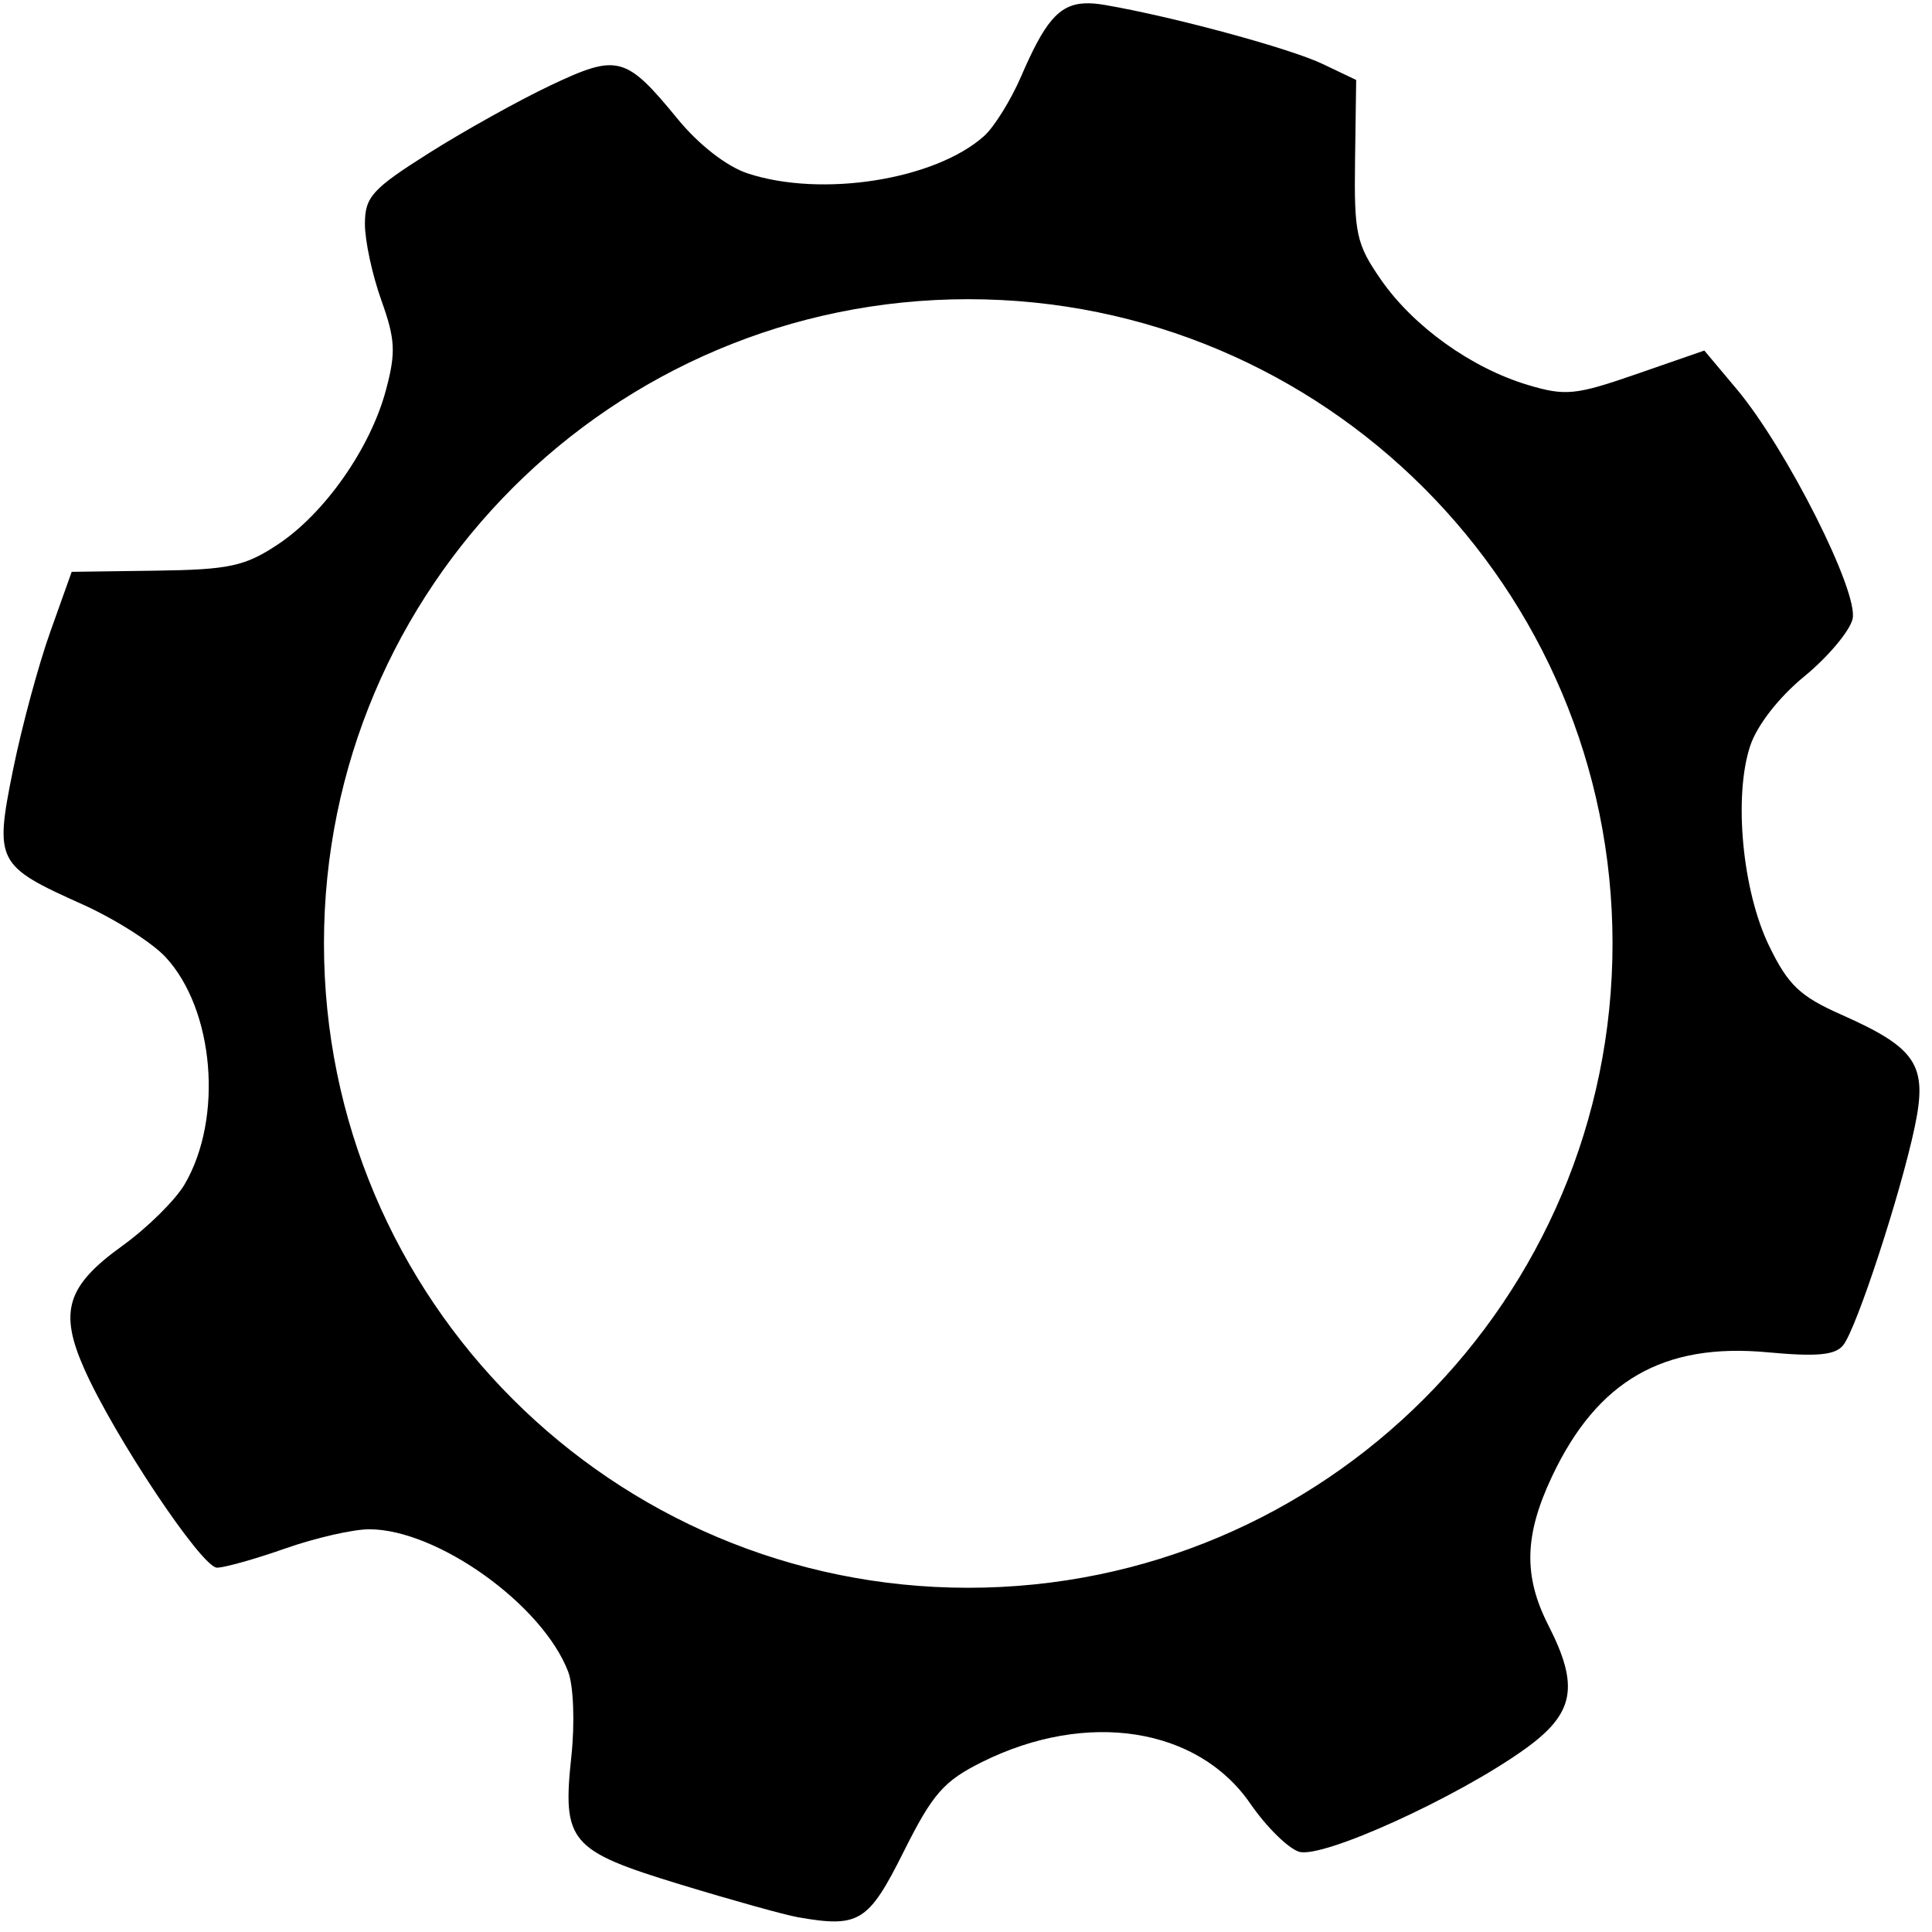
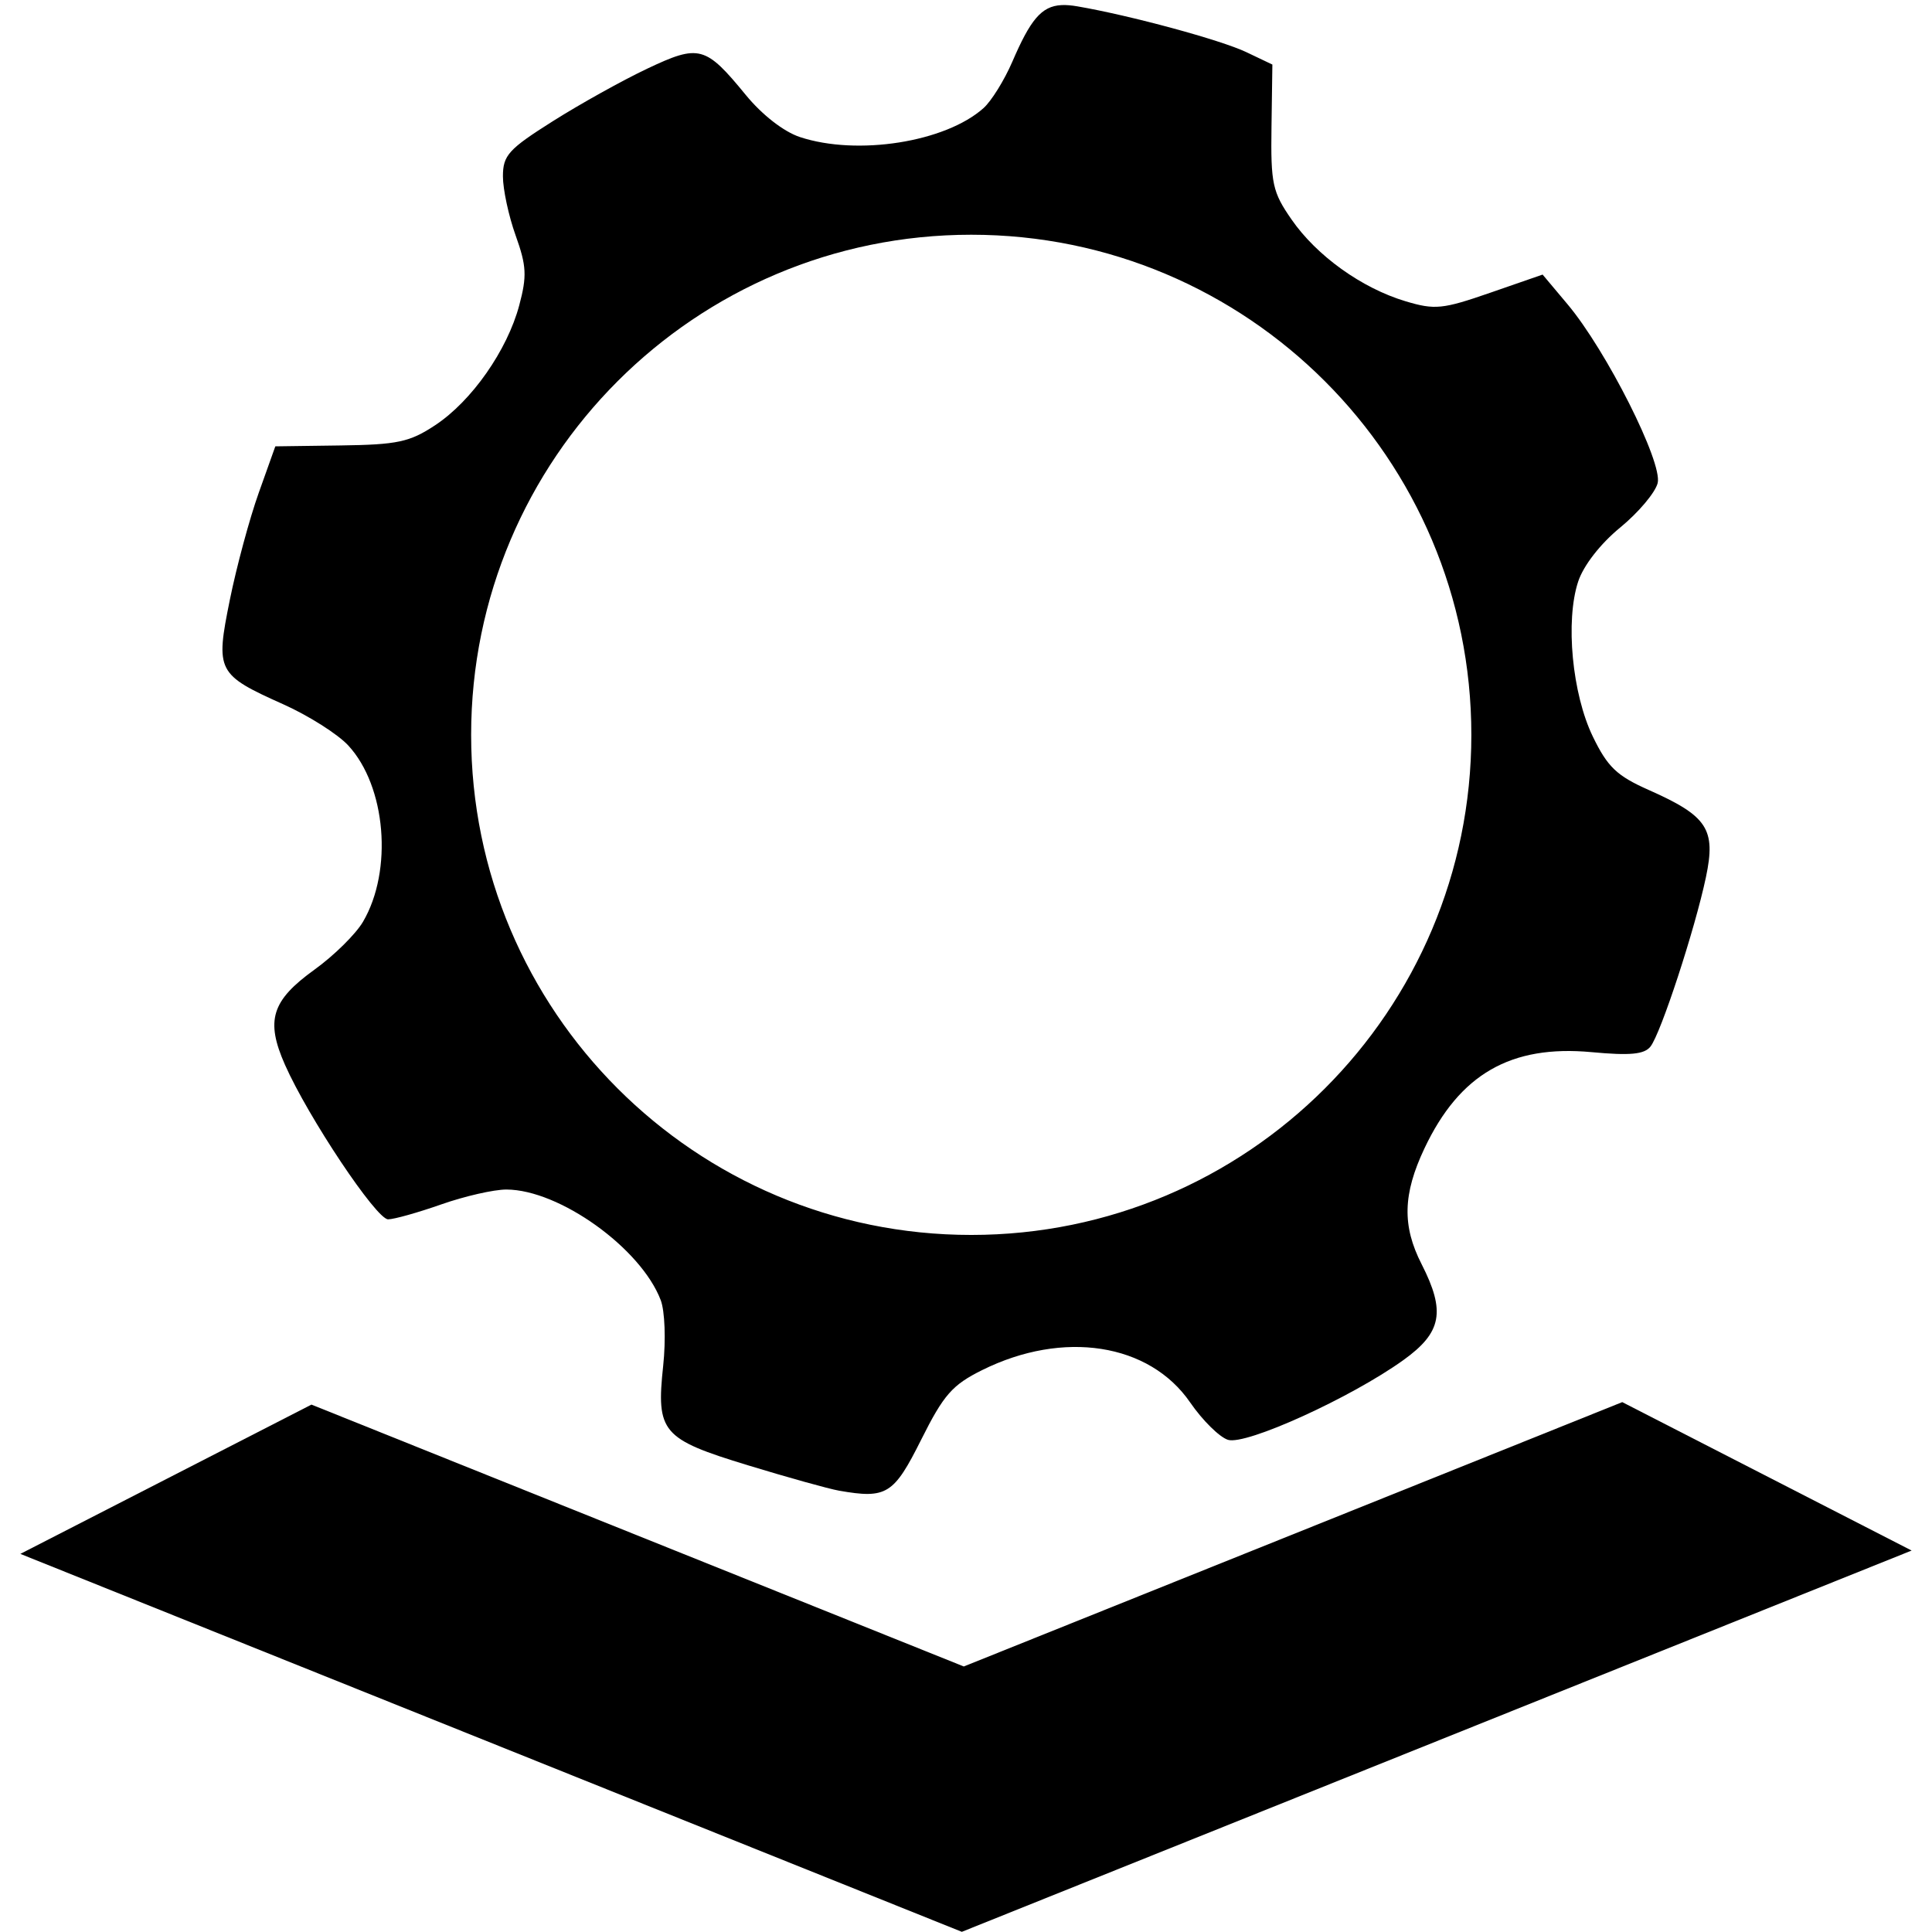
<svg xmlns="http://www.w3.org/2000/svg" width="96mm" height="96mm" viewBox="0 0 340.157 340.157" id="svg2" version="1.1">
-   <defs id="defs4" />
+   <defs id="defs4">
+     </defs>
  <g id="layer1" transform="translate(0,-712.2047)">
-     <path style="fill:#000000" d="M 190.963 0.59 C 186.332 0.813 183.843 4.046 179.791 13.436 C 177.982 17.628 175.041 22.364 173.256 23.959 C 164.613 31.681 144.656 34.826 131.617 30.523 C 127.954 29.314 123.032 25.486 119.33 20.969 C 110.185 9.809 108.77 9.432 96.992 15.002 C 91.417 17.639 81.769 23.007 75.555 26.932 C 65.514 33.273 64.255 34.664 64.248 39.422 C 64.243 42.366 65.541 48.407 67.133 52.848 C 69.605 59.745 69.724 62.053 67.947 68.695 C 65.213 78.918 57.166 90.4 48.898 95.871 C 43.098 99.709 40.354 100.298 27.434 100.475 L 12.621 100.678 L 8.846 111.26 C 6.769 117.08 3.829 127.968 2.312 135.453 C -0.988 151.74 -0.634 152.429 14.477 159.209 C 20.173 161.765 26.775 165.948 29.146 168.506 C 37.731 177.763 39.335 196.881 32.506 208.52 C 30.868 211.311 25.925 216.189 21.521 219.359 C 11.755 226.392 10.358 230.89 14.811 240.955 C 20.077 252.861 35.524 276.01 38.203 276.01 C 39.534 276.01 44.962 274.485 50.264 272.621 C 55.565 270.758 62.217 269.24 65.045 269.25 C 77.052 269.289 95.56 282.561 100.041 294.348 C 100.976 296.806 101.223 303.375 100.6 309.191 C 98.98 324.311 100.271 325.832 119.775 331.785 C 128.838 334.551 138.159 337.149 140.488 337.557 C 151.269 339.443 152.898 338.431 159.121 325.984 C 164.211 315.805 166.168 313.571 172.945 310.207 C 191.365 301.066 210.879 304.102 220.131 317.549 C 222.917 321.598 226.775 325.411 228.703 326.023 C 232.766 327.313 256.601 316.477 268.5 307.932 C 277.213 301.675 278.111 296.934 272.621 286.174 C 268.187 277.482 268.366 270.293 273.271 259.916 C 281.229 243.084 292.864 236.385 311.184 238.088 C 319.912 238.899 323.129 238.597 324.531 236.832 C 326.879 233.877 334.633 210.2 337.119 198.398 C 339.417 187.49 337.475 184.534 324.115 178.609 C 316.903 175.411 314.81 173.409 311.471 166.525 C 306.768 156.829 305.198 140.257 308.139 131.346 C 309.338 127.711 313.178 122.773 317.666 119.096 C 321.801 115.707 325.626 111.17 326.168 109.012 C 327.339 104.347 314.545 78.957 305.736 68.465 L 300.072 61.719 L 288.186 65.84 C 277.389 69.584 275.63 69.762 268.994 67.773 C 259.054 64.795 248.841 57.472 243.127 49.227 C 238.793 42.973 238.395 41.135 238.576 28.227 L 238.775 14.078 L 232.867 11.262 C 227.075 8.5 206.555 2.937 194.557 0.877 C 193.215 0.647 192.031 0.538 190.963 0.59 z M 170.475 52.678 A 113.436 113.436 0 0 1 283.91 166.113 A 113.436 113.436 0 0 1 170.475 279.551 A 113.436 113.436 0 0 1 57.039 166.113 A 113.436 113.436 0 0 1 170.475 52.678 z " transform="translate(0,712.2047)" id="path4220" />
+     <path style="fill:#000000;stroke-width:0.776" d="m 186.905,713.102 c -3.594,0.173 -5.527,2.683 -8.672,9.971 -1.404,3.254 -3.687,6.93 -5.073,8.168 -6.709,5.994 -22.2,8.435 -32.32,5.095 -2.844,-0.938 -6.664,-3.91 -9.537,-7.416 -7.098,-8.662 -8.197,-8.955 -17.339,-4.631 -4.328,2.047 -11.816,6.213 -16.64,9.26 -7.794,4.922 -8.771,6.002 -8.776,9.695 -0.003,2.286 1.004,6.975 2.239,10.421 1.919,5.354 2.011,7.146 0.632,12.301 -2.122,7.935 -8.369,16.848 -14.786,21.094 -4.502,2.979 -6.632,3.436 -16.661,3.573 l -11.498,0.158 -2.93,8.214 c -1.612,4.518 -3.894,12.969 -5.071,18.779 -2.562,12.642 -2.287,13.177 9.442,18.44 4.422,1.984 9.546,5.231 11.387,7.216 6.663,7.186 7.909,22.025 2.608,31.059 -1.271,2.166 -5.108,5.953 -8.526,8.414 -7.581,5.459 -8.665,8.95 -5.209,16.763 4.088,9.241 16.078,27.21 18.158,27.21 1.033,0 5.246,-1.184 9.362,-2.63 4.115,-1.446 9.279,-2.624 11.473,-2.617 9.32,0.03 23.686,10.332 27.164,19.481 0.725,1.908 0.917,7.007 0.434,11.522 -1.257,11.736 -0.255,12.917 14.884,17.538 7.034,2.147 14.27,4.164 16.078,4.48 8.368,1.464 9.632,0.679 14.463,-8.983 3.951,-7.901 5.47,-9.636 10.73,-12.247 14.297,-7.096 29.445,-4.739 36.626,5.699 2.163,3.143 5.157,6.103 6.654,6.578 3.154,1.001 21.654,-7.41 30.891,-14.043 6.763,-4.857 7.46,-8.536 3.199,-16.889 -3.442,-6.747 -3.303,-12.327 0.505,-20.382 6.176,-13.065 15.208,-18.265 29.428,-16.943 6.775,0.63 9.272,0.395 10.361,-0.975 1.823,-2.294 7.841,-20.672 9.771,-29.833 1.784,-8.468 0.276,-10.762 -10.094,-15.361 -5.598,-2.483 -7.223,-4.036 -9.815,-9.38 -3.651,-7.527 -4.869,-20.39 -2.586,-27.307 0.931,-2.821 3.912,-6.654 7.395,-9.509 3.21,-2.63 6.179,-6.152 6.599,-7.827 0.909,-3.621 -9.022,-23.329 -15.859,-31.473 l -4.397,-5.236 -9.227,3.199 c -8.38,2.906 -9.746,3.044 -14.897,1.501 -7.716,-2.312 -15.643,-7.996 -20.078,-14.396 -3.364,-4.854 -3.673,-6.281 -3.532,-16.3 l 0.155,-10.982 -4.586,-2.186 c -4.496,-2.144 -20.424,-6.462 -29.737,-8.061 -1.042,-0.179 -1.96,-0.263 -2.79,-0.223 z m -15.903,40.431 a 88.05,88.05 0 0 1 88.05,88.05 88.05,88.05 0 0 1 -88.05,88.051 A 88.05,88.05 0 0 1 82.951,841.583 88.05,88.05 0 0 1 171.001,753.533 Z" id="path4220" />
+     <g id="g4524" transform="matrix(6.150486,0,0,2.790696,-82.3133,-1829.504)" style="stroke:#000000;stroke-opacity:1">
+       <path style="fill:#000000;fill-opacity:1;stroke:none;stroke-width:0.222px;stroke-linecap:butt;stroke-linejoin:miter;stroke-opacity:1" d="m 59.822,999.239 8.284,9.364 -27.189,24.055 -26.951,-23.844 8.333,-9.418 18.674,16.521 z" id="path842" />
+     </g>
  </g>
</svg>
